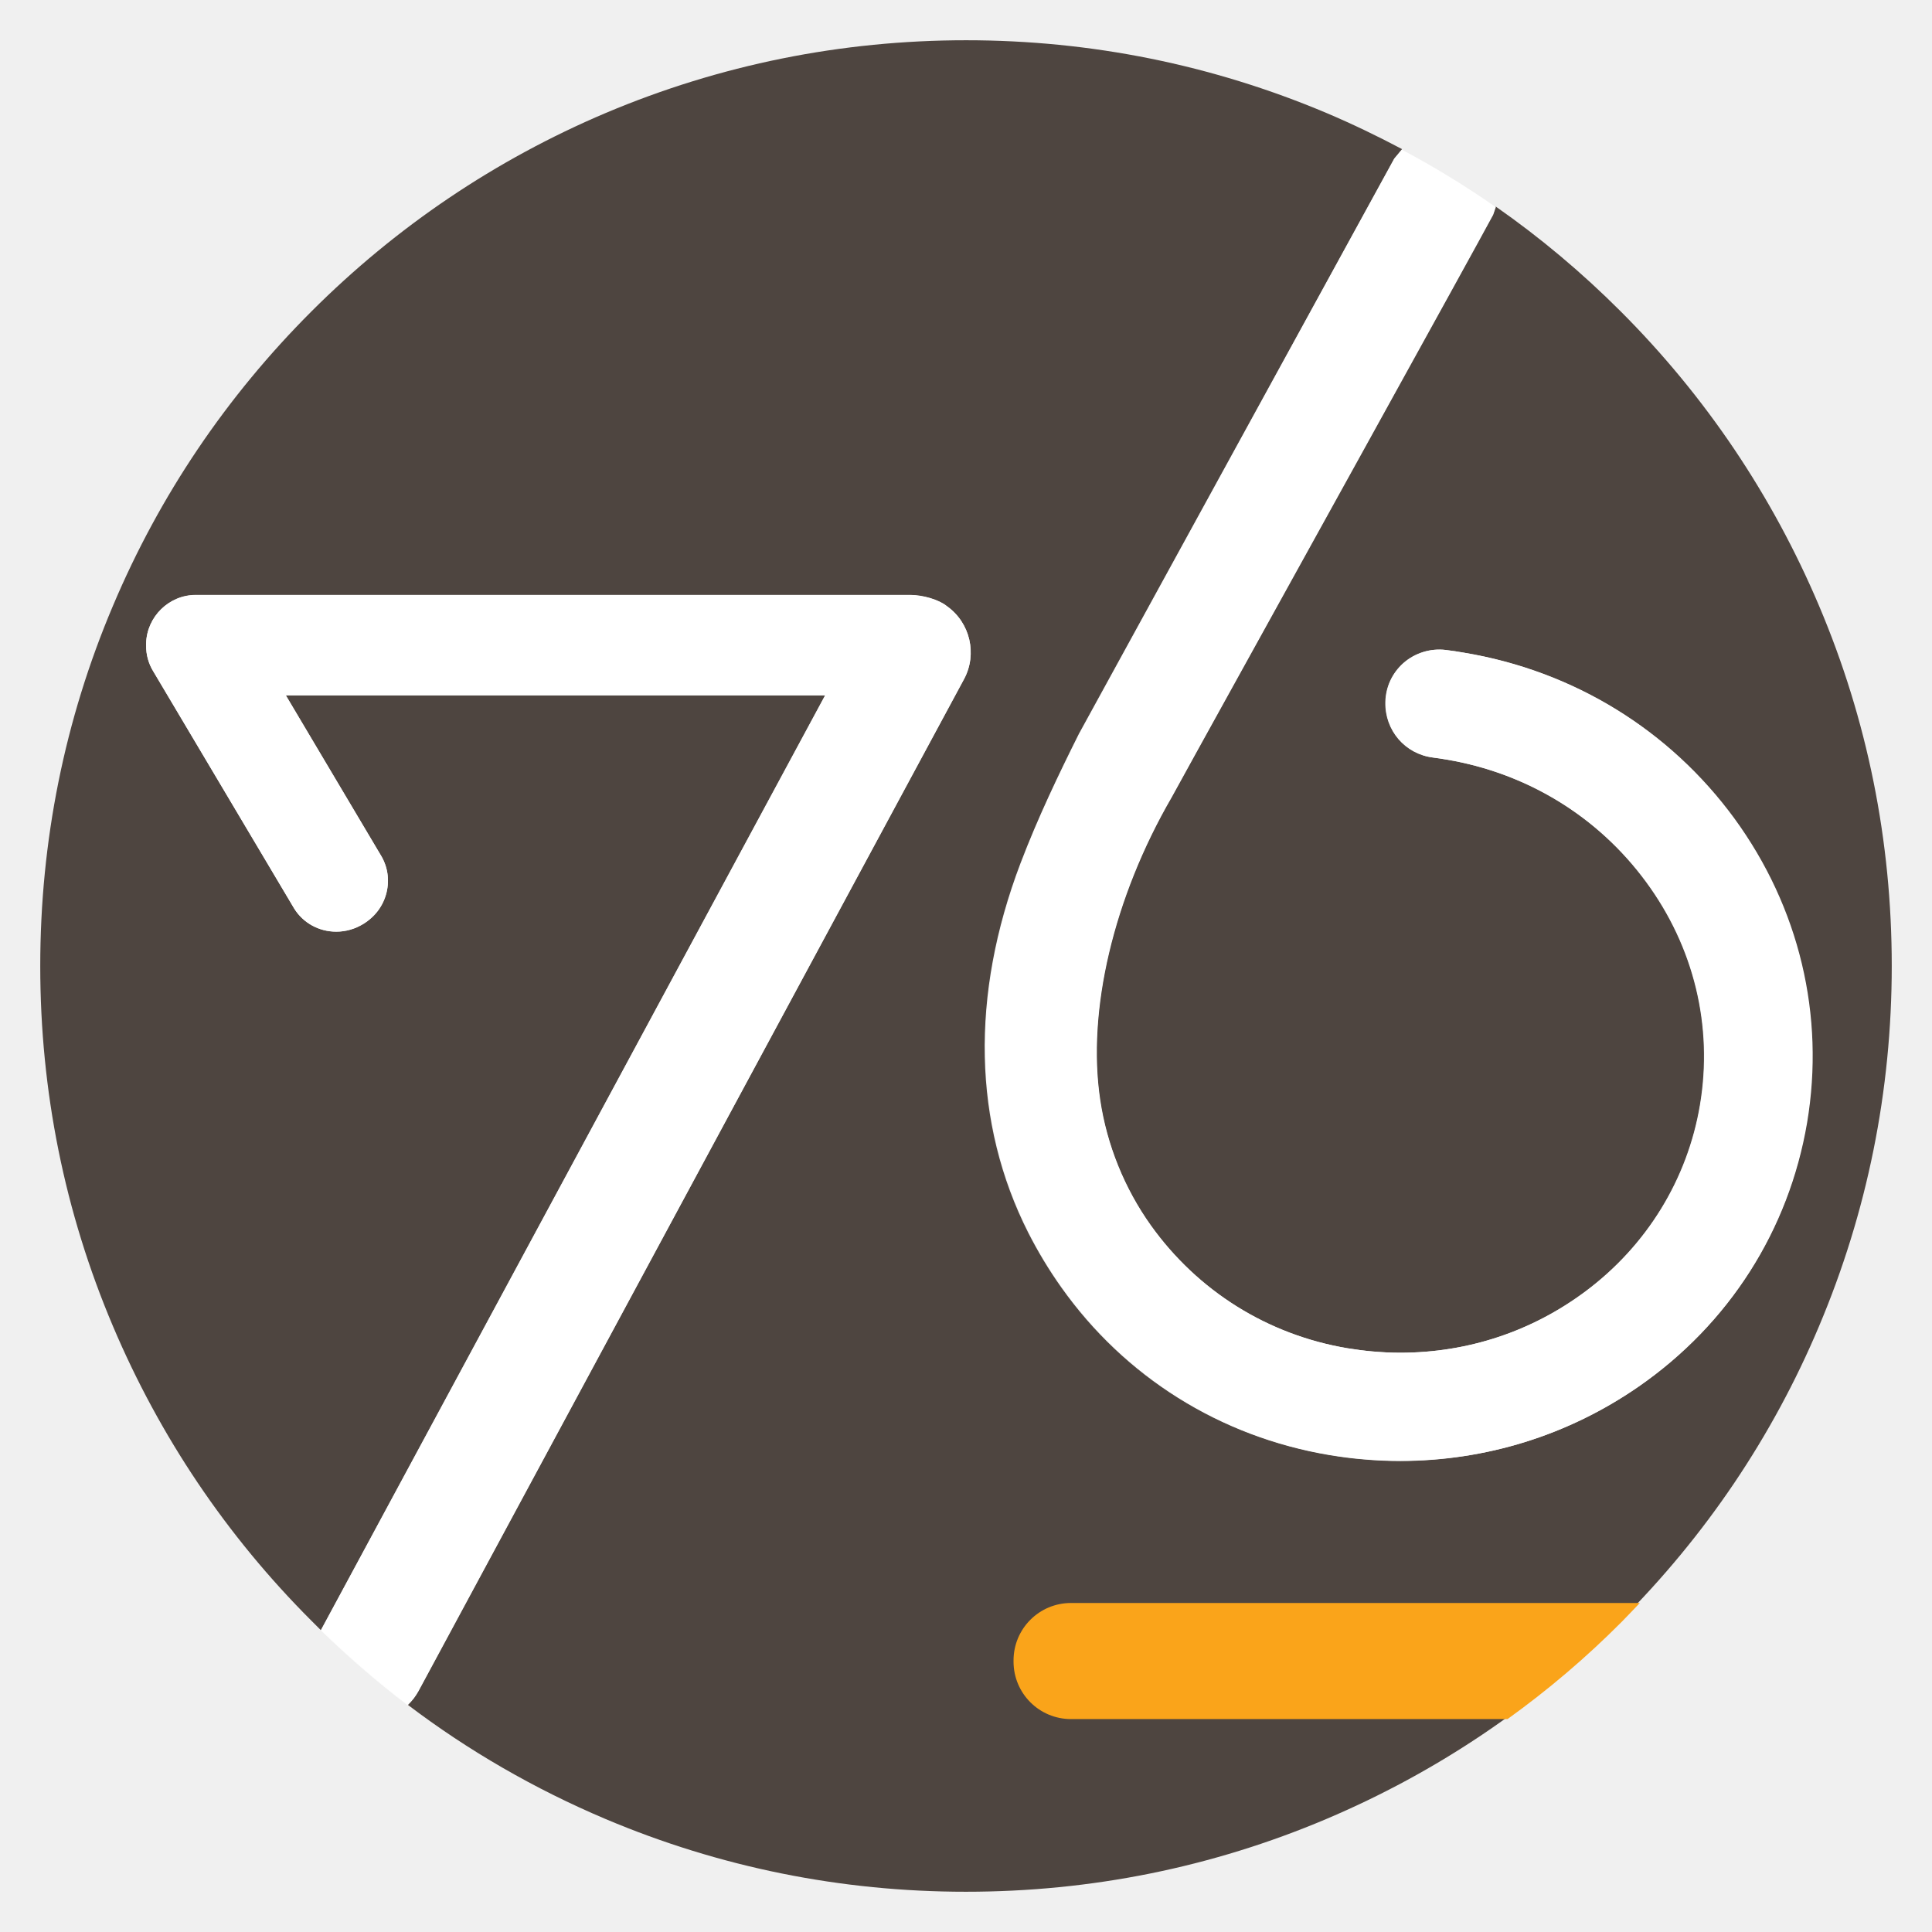
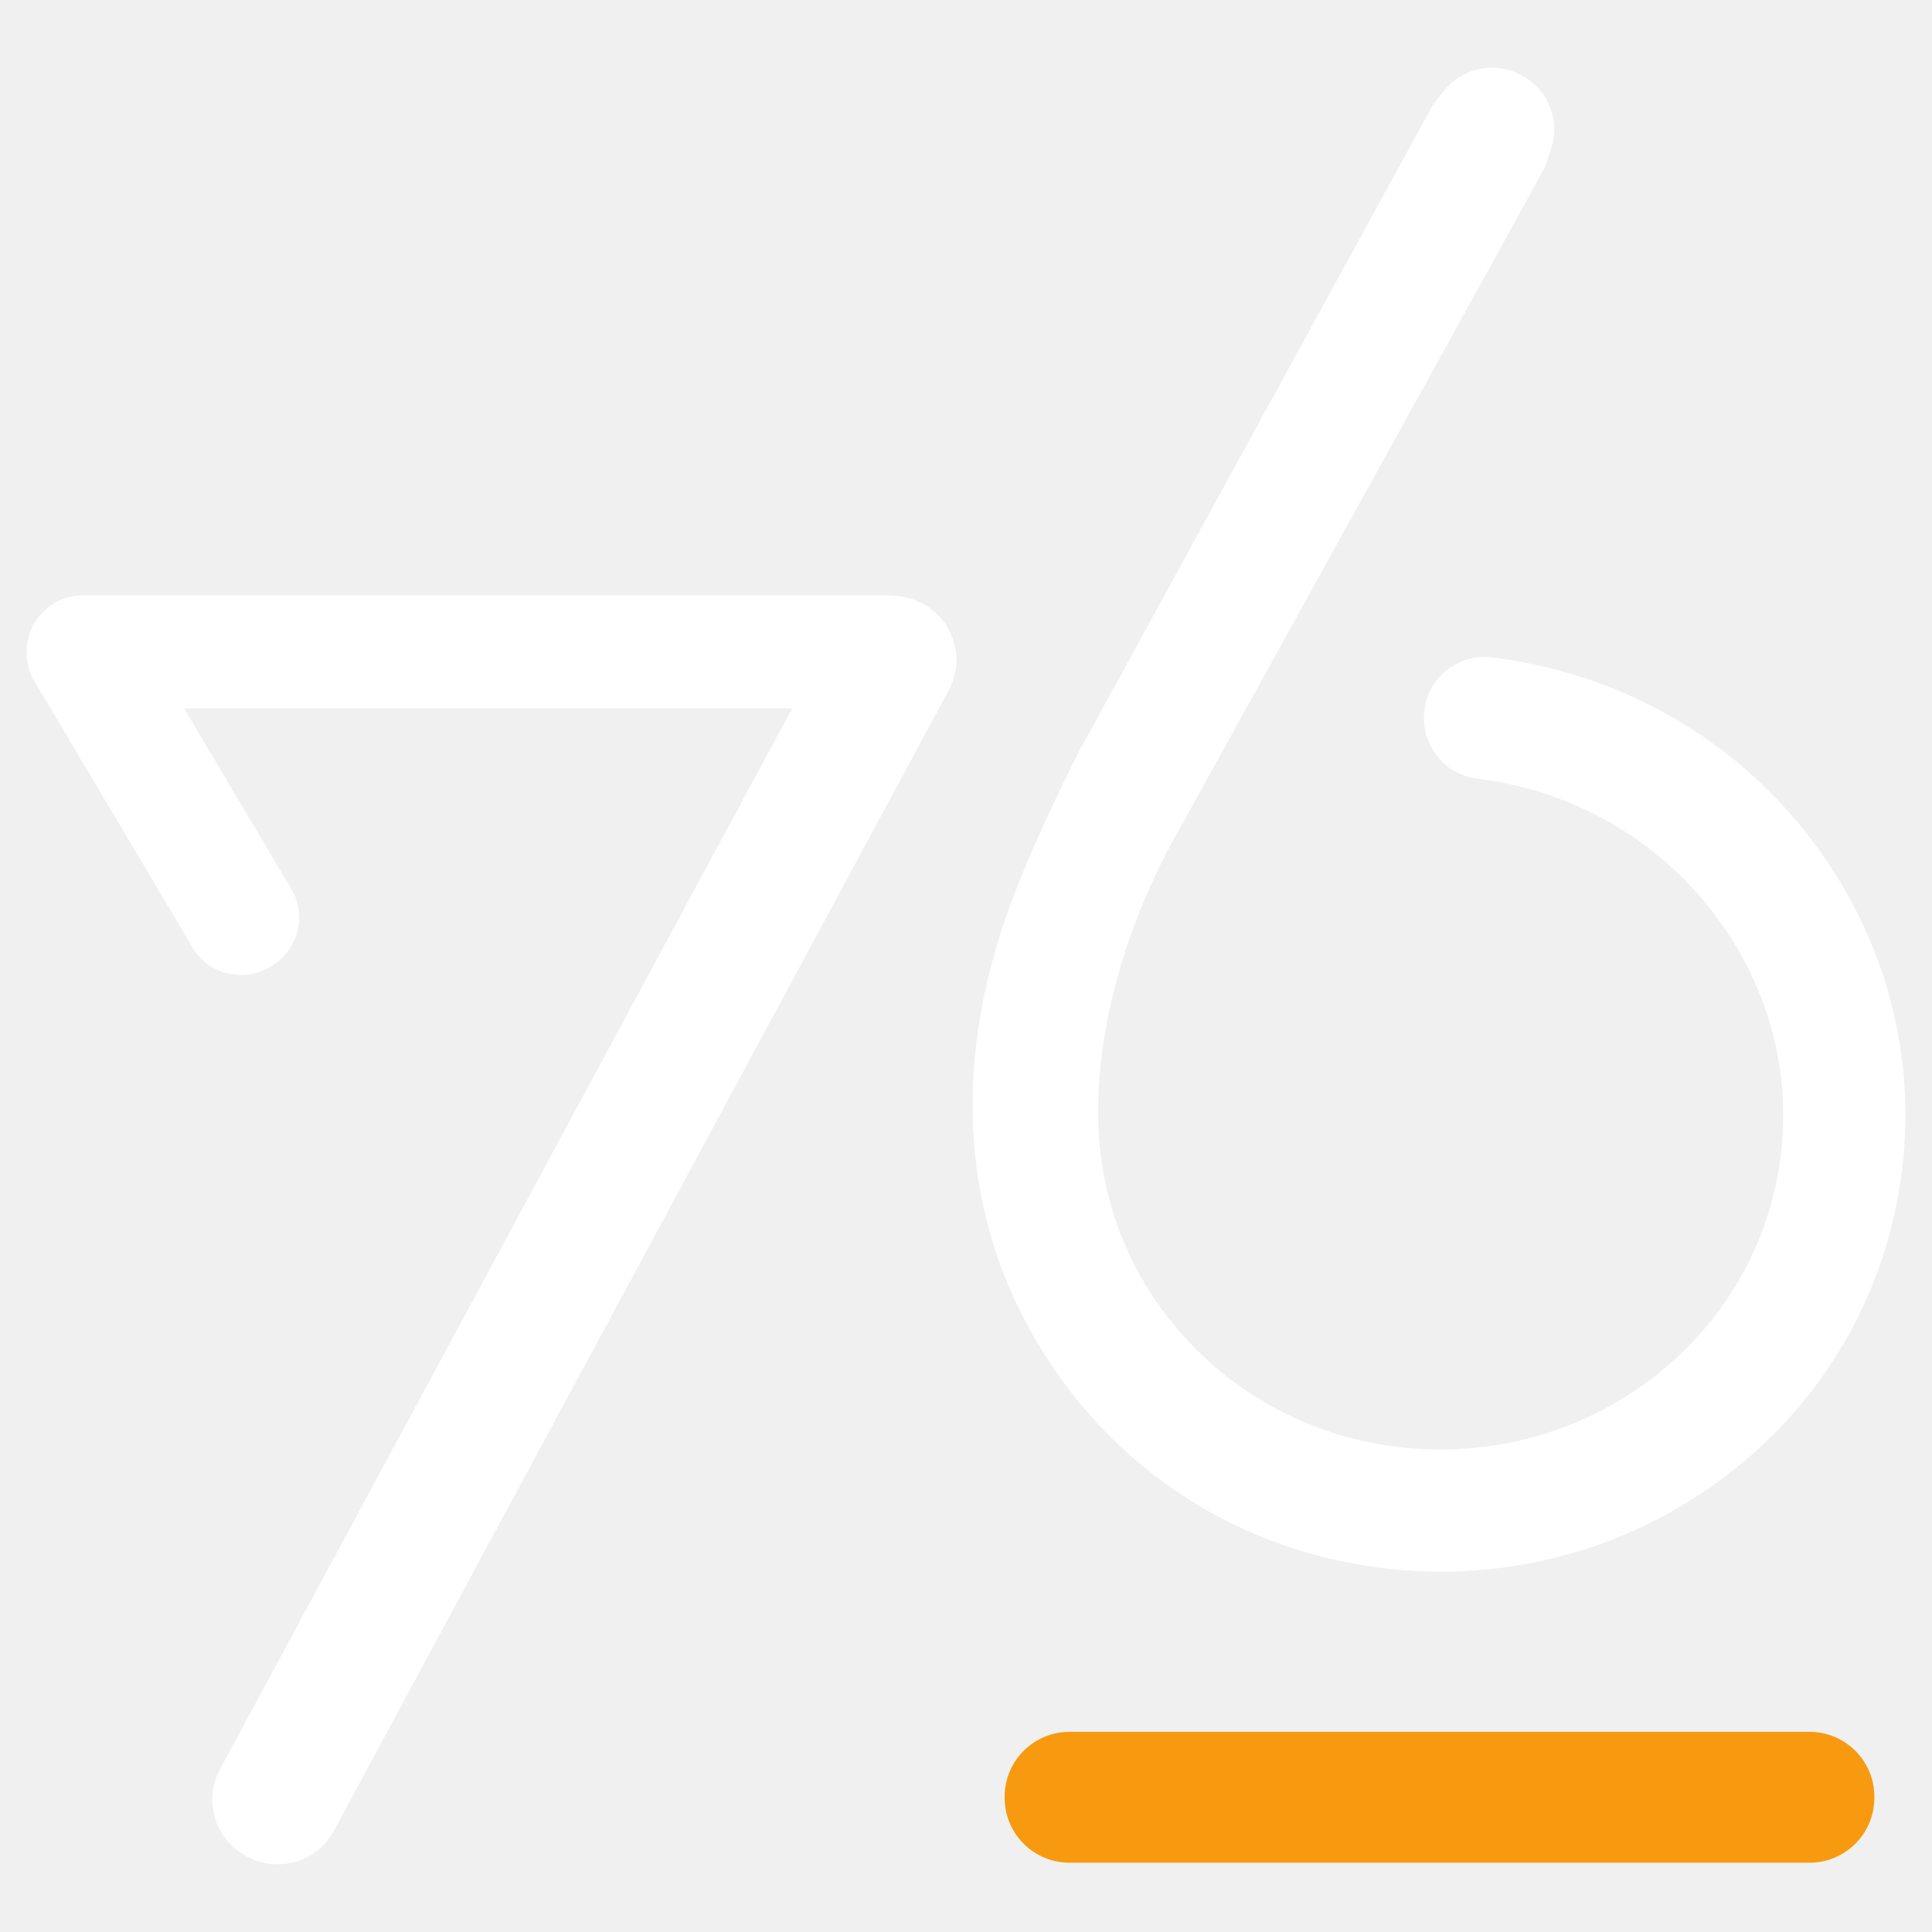
<svg xmlns="http://www.w3.org/2000/svg" version="1.1" x="0px" y="0px" viewBox="0 0 48 48" enable-background="new 0 0 1008.1 1008.1" xml:space="preserve" id="svg18" width="48" height="48">
  <defs id="defs22" />
  <g id="swatches" transform="translate(0,-960.1)" />
  <g id="final_1" transform="matrix(0.04622651,0,0,0.04622651,0.7226409,0.7318862)" style="stroke-width:21.633">
    <g id="g11" style="stroke-width:21.633">
-       <path fill="#4E4540" d="m 788.1,95.5 -1.4,4.1 c -9.7,18 -122,221.1 -159.2,288.4 -8.3,15 -13.4,24.3 -13.6,24.7 -31.3,54 -45.6,114.8 -38.4,162.6 3.7,24.3 13.1,47.6 27.2,67.4 25.3,35.4 62.9,58.9 105.8,66.1 4.4,0.7 8.9,1.3 13.3,1.7 5,0.4 10,0.7 15,0.7 36.4,0 70.8,-11.4 99.8,-33.1 32.9,-24.6 54.7,-60.2 61.4,-100.1 7.1,-42.3 -3.2,-84.9 -29.1,-120 -25.8,-35 -63.8,-58.3 -107.2,-65.6 -2.4,-0.4 -4.9,-0.8 -7.3,-1.1 -14.9,-1.9 -25.8,-14.5 -25.5,-29.8 0.2,-8.1 3.6,-15.5 9.6,-20.9 6.2,-5.5 14.6,-8.1 22.8,-7.1 3.3,0.4 6.7,0.9 10,1.5 58.7,9.9 110.2,41.5 144.9,89.1 34.9,47.8 48.8,105.9 39.1,163.6 -9.7,57.7 -41.8,108.1 -90.5,141.8 -37.7,26.1 -82,39.9 -128.1,39.9 v 0 c -6.6,0 -13.3,-0.3 -19.9,-0.9 -6,-0.5 -12,-1.3 -18.1,-2.3 -58.6,-9.9 -109.8,-41.9 -144,-90.2 -6.6,-9.3 -12.5,-19.1 -17.7,-29.3 -29.7,-58.7 -31.2,-127.4 -4.2,-198.5 9.3,-24.4 20.6,-48 31.4,-69.6 l 169.5,-309.2 4,-4.8 0.2,-0.3 C 724.7,57.3 711.2,50.8 697.3,44.9 635.9,19 570.7,5.8 503.6,5.8 436.5,5.8 371.2,19 309.9,44.9 250.7,70 197.4,105.9 151.7,151.6 106,197.3 70.1,250.5 45.1,309.7 19.1,371 6,436.2 6,503.4 6,570.6 19.1,635.7 45.1,697 c 25.1,59.2 60.9,112.5 106.6,158.2 1.7,1.7 3.4,3.4 5.1,5.1 l 271,-502.4 H 138 l 50.9,85.7 c 3.8,6.1 4.9,13.3 3.2,20.3 -1.7,7 -6,12.9 -12.4,16.8 -4.4,2.7 -9.5,4.2 -14.6,4.2 -9.3,0 -17.8,-4.7 -22.6,-12.4 L 66.9,345.3 c -2.7,-4.3 -4,-9.2 -4,-14.2 V 330 c 0.4,-14.4 12.3,-26 26.6,-26 h 384 c 6.9,0 15.3,2.5 19.5,5.8 l 0.4,0.3 c 12.4,8.8 16.3,25.7 9.1,39.1 L 209.3,892.8 c -1.5,2.9 -3.5,5.4 -5.8,7.6 32.7,24.8 68.3,45.3 106.3,61.4 61.3,25.9 126.5,39.1 193.7,39.1 67.2,0 132.3,-13.1 193.7,-39.1 C 756.4,936.7 809.7,900.9 855.4,855.2 901.1,809.5 937,756.3 962,697 987.9,635.7 1001.1,570.5 1001.1,503.3 1001.1,436.1 988,371 962,309.7 936.9,250.5 901.1,197.2 855.4,151.5 834.5,130.6 812.1,111.8 788.3,95.2 Z" id="path3" style="stroke-width:21.633" />
      <path fill="#FFFFFF" d="m 156.8,860.4 c 14.8,14.4 30.3,27.8 46.6,40.2 0.1,-0.1 0.1,-0.1 0.2,-0.2 -16.3,-12.4 -31.9,-25.7 -46.7,-40.2 z" id="path5" style="stroke-width:21.633" />
-       <path fill="#FFFFFF" d="m 502.5,349.1 c 7.2,-13.4 3.3,-30.2 -9.1,-39.1 l -0.4,-0.3 c -4.2,-3.3 -12.6,-5.8 -19.5,-5.8 h -384 c -14.3,0 -26.2,11.7 -26.6,26 v 1.1 c -0.1,5 1.3,9.9 4,14.2 l 75.6,127.3 c 4.8,7.7 13.2,12.4 22.6,12.4 5.1,0 10.1,-1.4 14.6,-4.2 6.4,-4 10.7,-9.9 12.4,-16.8 1.7,-7 0.6,-14.2 -3.2,-20.3 L 138,357.9 h 289.9 l -271,502.4 c 14.8,14.4 30.4,27.8 46.7,40.2 2.3,-2.2 4.2,-4.7 5.8,-7.6 z" id="path7" style="stroke-width:21.633" />
-       <path fill="#FFFFFF" d="m 771.5,335 c -3.3,-0.6 -6.7,-1.1 -10,-1.5 -8.2,-1 -16.6,1.6 -22.8,7.1 -6,5.4 -9.5,12.8 -9.6,20.9 -0.4,15.3 10.6,27.9 25.5,29.8 2.5,0.3 4.9,0.7 7.3,1.1 43.4,7.3 81.4,30.6 107.2,65.6 25.9,35.1 36.2,77.7 29.1,120 -6.7,39.9 -28.5,75.4 -61.4,100.1 -28.9,21.6 -63.4,33.1 -99.8,33.1 -5,0 -10,-0.2 -15,-0.7 -4.5,-0.4 -8.9,-1 -13.3,-1.7 -42.9,-7.2 -80.5,-30.7 -105.8,-66.1 -14.1,-19.8 -23.6,-43.1 -27.2,-67.4 -7.2,-47.8 7.1,-108.6 38.4,-162.6 0.2,-0.4 5.3,-9.7 13.6,-24.7 37.2,-67.3 149.6,-270.4 159.2,-288.4 l 1.4,-4.1 C 772.1,84.2 755.3,73.9 737.8,64.6 l -4,4.8 -169.3,309.1 c -10.8,21.6 -22.2,45.2 -31.4,69.6 -27,71.1 -25.5,139.8 4.2,198.5 5.1,10.2 11.1,20 17.7,29.3 34.3,48.3 85.4,80.4 144,90.2 6,1 12.1,1.8 18.1,2.3 6.6,0.6 13.3,0.9 19.9,0.9 v 0 c 46.1,0 90.4,-13.8 128.1,-39.9 48.6,-33.7 80.7,-84.1 90.5,-141.8 9.7,-57.7 -4.2,-115.8 -39.1,-163.6 -34.8,-47.5 -86.3,-79.2 -145,-89 z" id="path9" style="stroke-width:21.633" />
+       <g id="g4319" transform="translate(-525.6381,594.275)">
+         <path d="m 1054.408,-127.549 c -30.435,80.185 -28.796,157.568 4.742,223.785 5.784,11.447 12.487,22.553 19.909,33.019 38.602,54.475 96.269,90.603 162.377,101.719 6.777,1.144 13.604,2.024 20.356,2.62 7.398,0.655 14.944,0.987 22.441,0.987 h 0.025 c 52.007,0 101.954,-15.564 144.429,-45.01 54.812,-38.016 91.031,-94.795 101.979,-159.865 10.948,-65.075 -4.692,-130.579 -44.038,-184.446 -39.198,-53.613 -97.237,-89.271 -163.394,-100.407 -3.773,-0.631 -7.572,-1.187 -11.345,-1.653 -9.21,-1.102 -18.742,1.849 -25.669,8.051 -6.802,6.075 -10.65,14.433 -10.873,23.539 -0.422,17.258 11.941,31.502 28.722,33.59 2.78,0.345 5.561,0.752 8.267,1.206 48.879,8.229 91.801,34.484 120.821,73.935 29.169,39.59 40.786,87.635 32.768,135.288 -7.547,44.982 -32.172,85.046 -69.26,112.817 -32.594,24.397 -71.469,37.294 -112.455,37.294 -5.61,0 -11.295,-0.249 -16.881,-0.747 -5.014,-0.444 -10.079,-1.095 -15.019,-1.936 -48.358,-8.13 -90.733,-34.6 -119.281,-74.52 -15.962,-22.305 -26.587,-48.586 -30.733,-75.99 -8.142,-53.909 8.018,-122.429 43.269,-183.294 0.248,-0.457 6.008,-10.893 15.391,-27.831 41.928,-75.834 168.608,-304.874 179.506,-325.133 l 3.227,-9.758 c 4.965,-14.967 -1.44,-31.361 -15.242,-38.984 l -0.72,-0.387 c -4.841,-2.674 -10.302,-4.084 -15.813,-4.084 -9.806,0 -19.015,4.327 -25.271,11.883 l -6.082,7.373 -190.726,348.453 c -12.164,24.383 -24.998,50.987 -35.425,78.487" style="fill:#ffffff;fill-opacity:1;fill-rule:nonzero;stroke:none;stroke-width:6.032" id="path26" />
+         <path d="m 642.174,387.342 0.869,0.475 c 4.965,2.67 10.575,4.079 16.161,4.079 h 0.025 c 12.636,0 24.229,-6.917 30.211,-18.057 l 330.537,-613.044 c 8.142,-15.14 3.724,-34.086 -10.277,-44.061 l -0.447,-0.343 c -4.766,-3.768 -14.175,-6.536 -21.994,-6.536 h -432.889 c -16.111,0 -29.591,13.169 -30.038,29.355 l -0.025,1.239 c -0.074,5.61 1.465,11.173 4.468,16.019 l 85.272,143.49 c 5.362,8.674 14.919,13.934 25.445,13.934 5.734,0 11.419,-1.636 16.409,-4.732 7.174,-4.458 12.065,-11.139 14.001,-18.976 1.961,-7.912 0.695,-16.042 -3.575,-22.901 l -57.369,-96.617 H 935.772 L 628.173,340.955 c -4.319,8.053 -5.238,17.318 -2.607,26.085 2.631,8.761 8.54,15.973 16.608,20.302" style="fill:#ffffff;fill-opacity:1;fill-rule:nonzero;stroke:none;stroke-width:6.032" id="path28" />
+         <path d="m 1482.555,391.005 h -397.787 c -19.214,0 -34.804,-15.583 -34.804,-34.808 v -0.702 c 0,-19.224 15.59,-34.807 34.804,-34.807 h 397.787 c 19.239,0 34.829,15.582 34.829,34.807 v 0.702 c 0,19.225 -15.59,34.808 -34.829,34.808" style="fill:#f89a0f;fill-opacity:1;fill-rule:nonzero;stroke:none;stroke-width:6.032" id="path30" />
+       </g>
    </g>
-     <path fill="#FAA41A" d="M 865.7,845.7 H 560 c -17.1,0 -30.9,13.8 -30.9,30.9 v 0.6 c 0,17.1 13.8,30.9 30.9,30.9 h 234.6 c 21.7,-15.6 42.2,-33 61.3,-52.2 3.3,-3.4 6.6,-6.8 9.8,-10.2 z" id="path13" style="stroke-width:21.633" />
  </g>
  <g id="new_dir_3" transform="translate(0,-960.1)" />
  <g id="new_dir_4" transform="translate(0,-960.1)" />
</svg>
